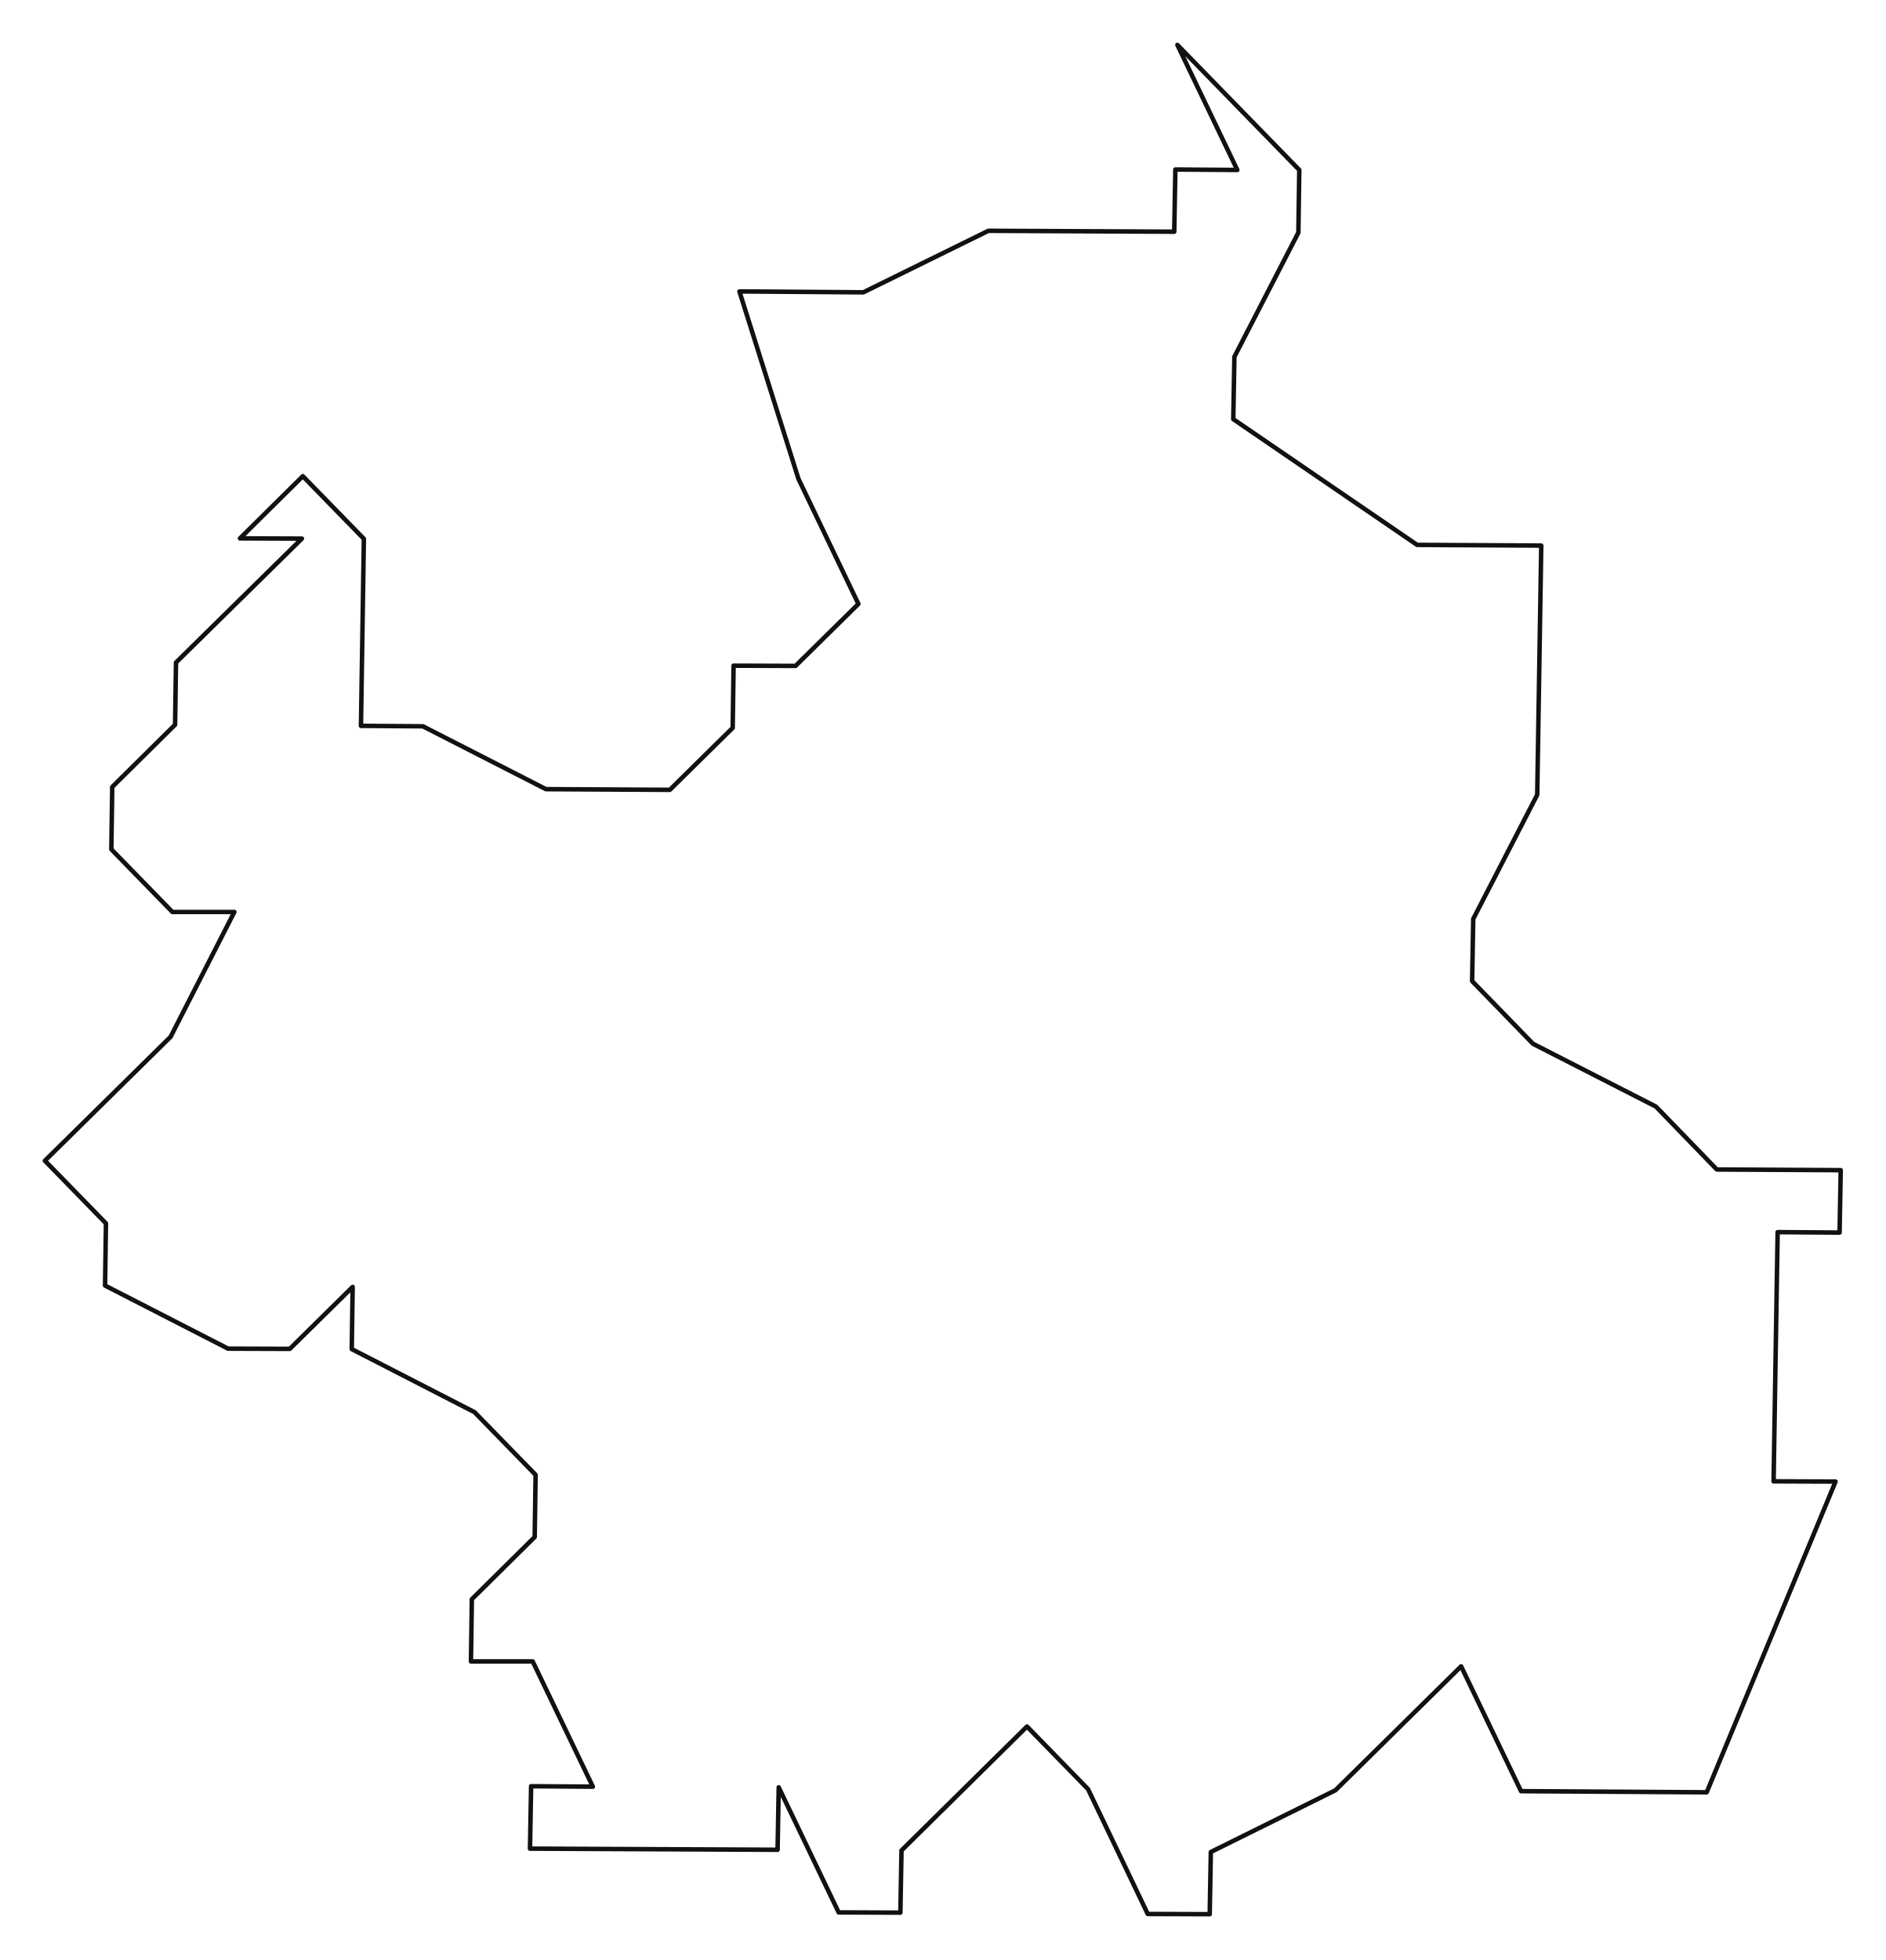
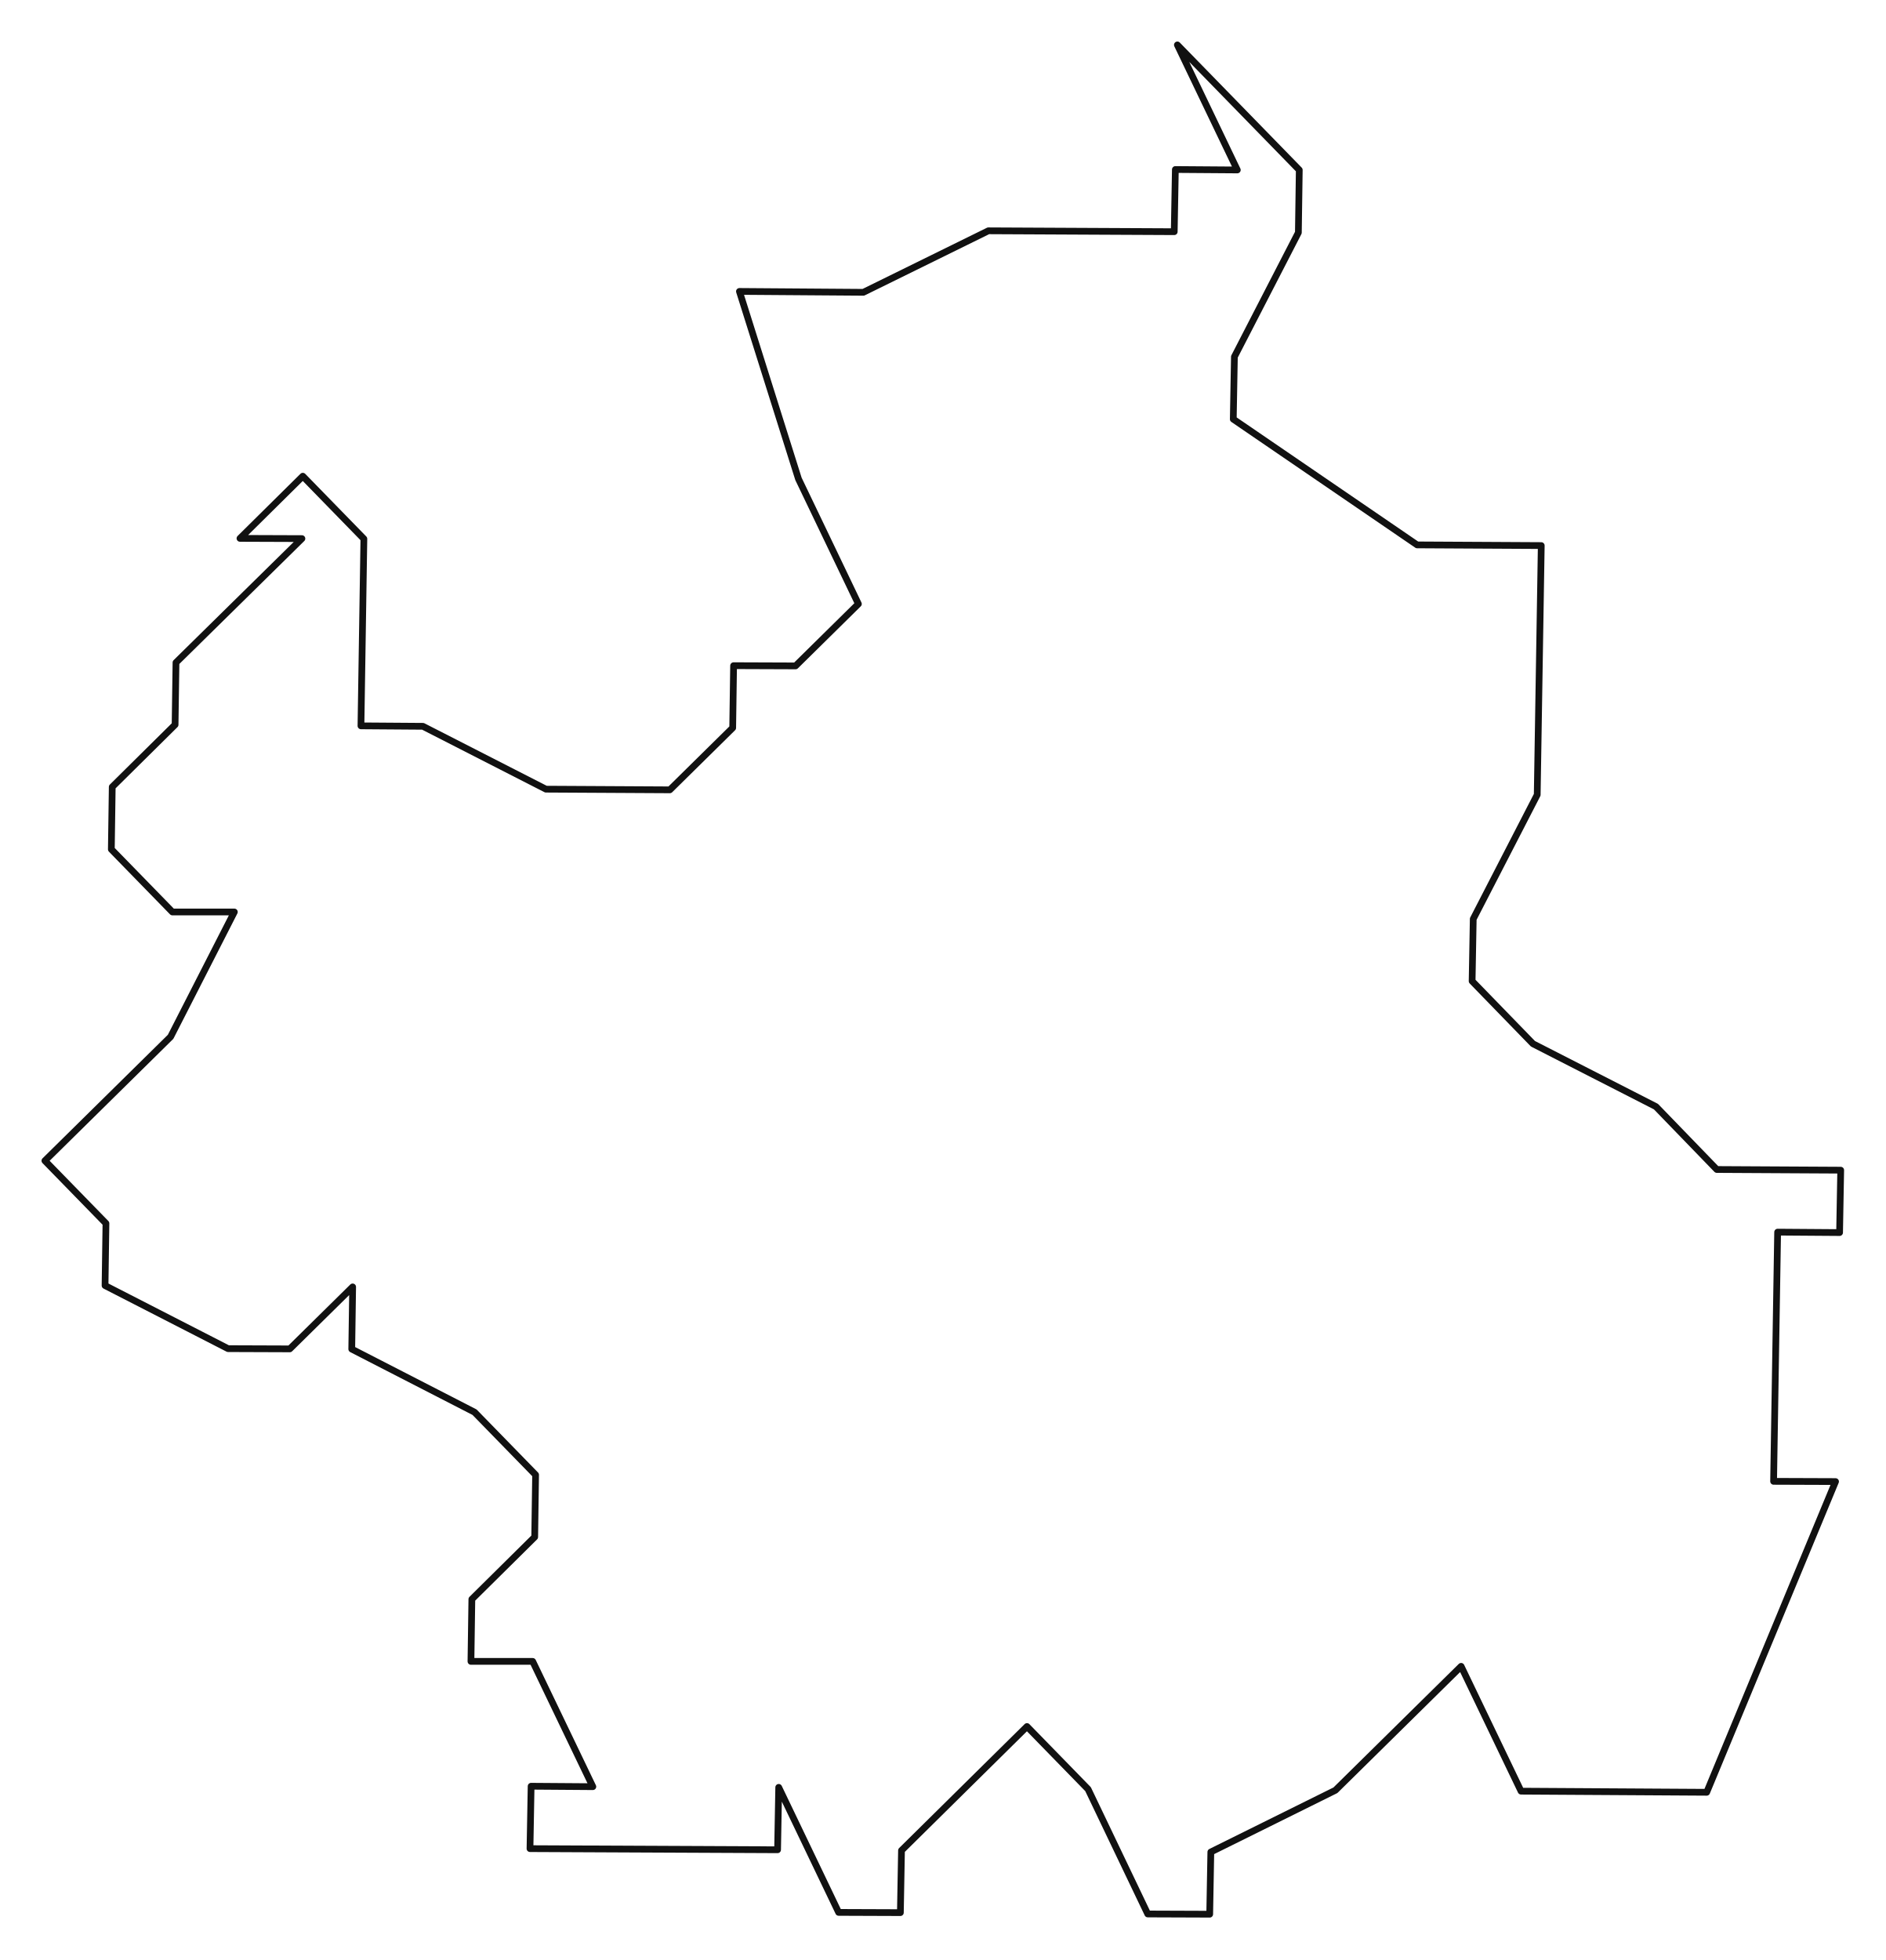
<svg xmlns="http://www.w3.org/2000/svg" viewBox="0 0 840 873" width="840" height="873">
-   <path d="M524.5,20.0 L578.8,75.7 L578.4,103.6 L549.9,158.9 L549.4,186.7 L631.3,242.7 L686.6,243.0 L684.8,354.0 L656.3,409.3 L655.8,437.0 L682.9,464.9 L737.7,492.9 L764.8,520.9 L820.0,521.2 L819.5,549.0 L791.9,548.8 L790.1,659.8 L817.7,659.9 L760.3,798.3 L677.6,797.8 L650.9,742.2 L594.9,797.4 L539.4,824.9 L538.9,852.6 L511.3,852.5 L484.7,796.9 L457.5,769.0 L401.6,824.2 L401.1,851.9 L373.6,851.8 L346.9,796.1 L346.4,823.9 L236.1,823.4 L236.6,795.6 L264.1,795.8 L237.3,740.0 L209.8,740.0 L210.2,712.3 L238.2,684.6 L238.6,656.9 L211.4,629.0 L156.7,600.9 L157.1,573.2 L129.1,600.8 L101.6,600.7 L46.8,572.6 L47.2,544.9 L20.0,517.0 L76.0,461.8 L104.4,406.2 L76.8,406.2 L49.6,378.3 L50.0,350.5 L78.0,322.8 L78.4,295.1 L134.5,239.9 L106.9,239.8 L134.9,212.1 L162.1,240.0 L160.8,323.3 L188.4,323.5 L243.2,351.5 L298.4,351.8 L326.4,324.2 L326.8,296.5 L354.4,296.6 L382.4,269.0 L355.7,213.3 L329.4,129.8 L384.6,130.2 L440.3,102.8 L523.1,103.2 L523.6,75.5 L551.2,75.7 L524.5,20.0Z" fill="none" stroke="#111" stroke-width="2" stroke-linejoin="round" stroke-linecap="round" />
+   <path d="M524.5,20.0 L578.8,75.7 L578.4,103.6 L549.9,158.9 L549.4,186.7 L631.3,242.7 L686.6,243.0 L684.8,354.0 L656.3,409.3 L655.8,437.0 L682.9,464.9 L737.7,492.9 L764.8,520.9 L820.0,521.2 L819.5,549.0 L791.9,548.8 L790.1,659.8 L817.7,659.9 L760.3,798.3 L677.6,797.8 L650.9,742.2 L594.9,797.4 L539.4,824.9 L538.9,852.6 L511.3,852.5 L484.7,796.9 L457.5,769.0 L401.6,824.2 L401.1,851.9 L373.6,851.8 L346.9,796.1 L346.4,823.9 L236.1,823.4 L236.6,795.6 L264.1,795.8 L237.3,740.0 L209.8,740.0 L210.2,712.3 L238.2,684.6 L238.6,656.9 L211.4,629.0 L156.7,600.9 L157.1,573.2 L129.1,600.8 L101.6,600.7 L46.8,572.6 L47.2,544.9 L20.0,517.0 L76.0,461.8 L104.4,406.2 L76.8,406.2 L49.6,378.3 L50.0,350.5 L78.0,322.8 L78.4,295.1 L134.5,239.9 L106.9,239.8 L134.9,212.1 L162.1,240.0 L160.8,323.3 L188.4,323.5 L243.2,351.5 L298.4,351.8 L326.4,324.2 L326.8,296.5 L354.4,296.6 L382.4,269.0 L355.7,213.3 L329.4,129.8 L384.6,130.2 L440.3,102.8 L523.1,103.2 L523.6,75.5 L551.2,75.7 L524.5,20.0Z" fill="none" stroke="#111" stroke-width="3" stroke-linejoin="round" stroke-linecap="round" />
</svg>
